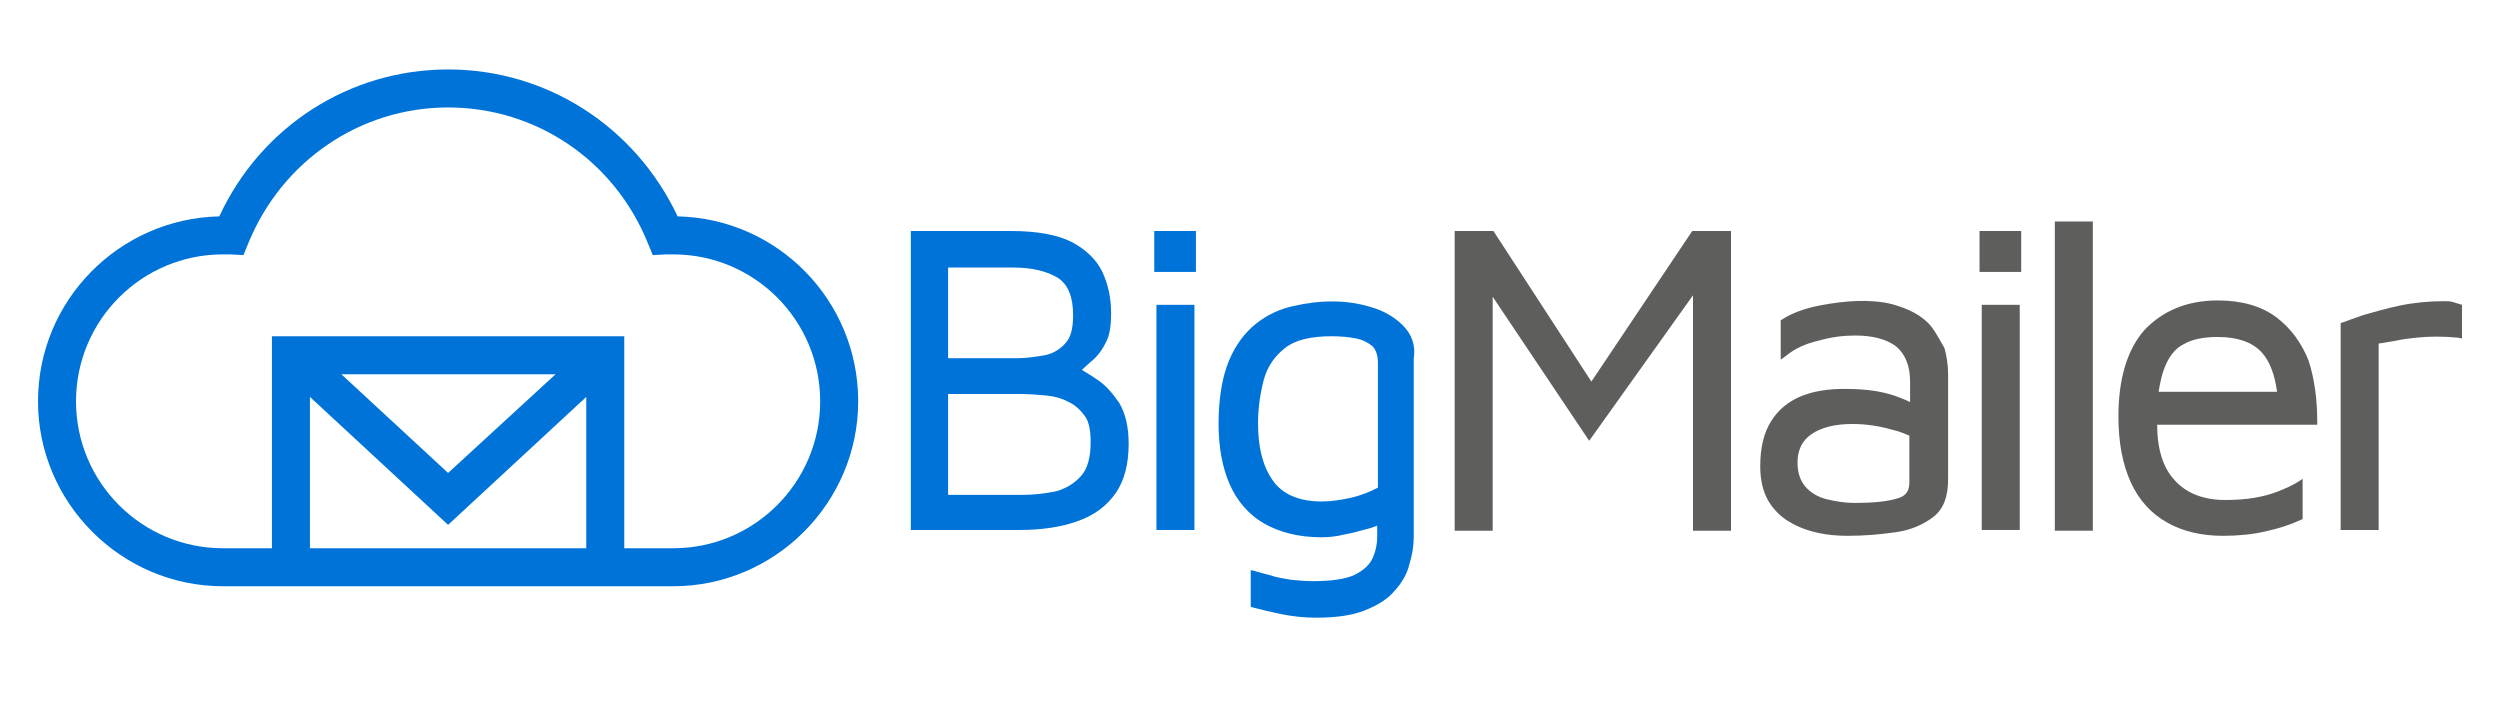
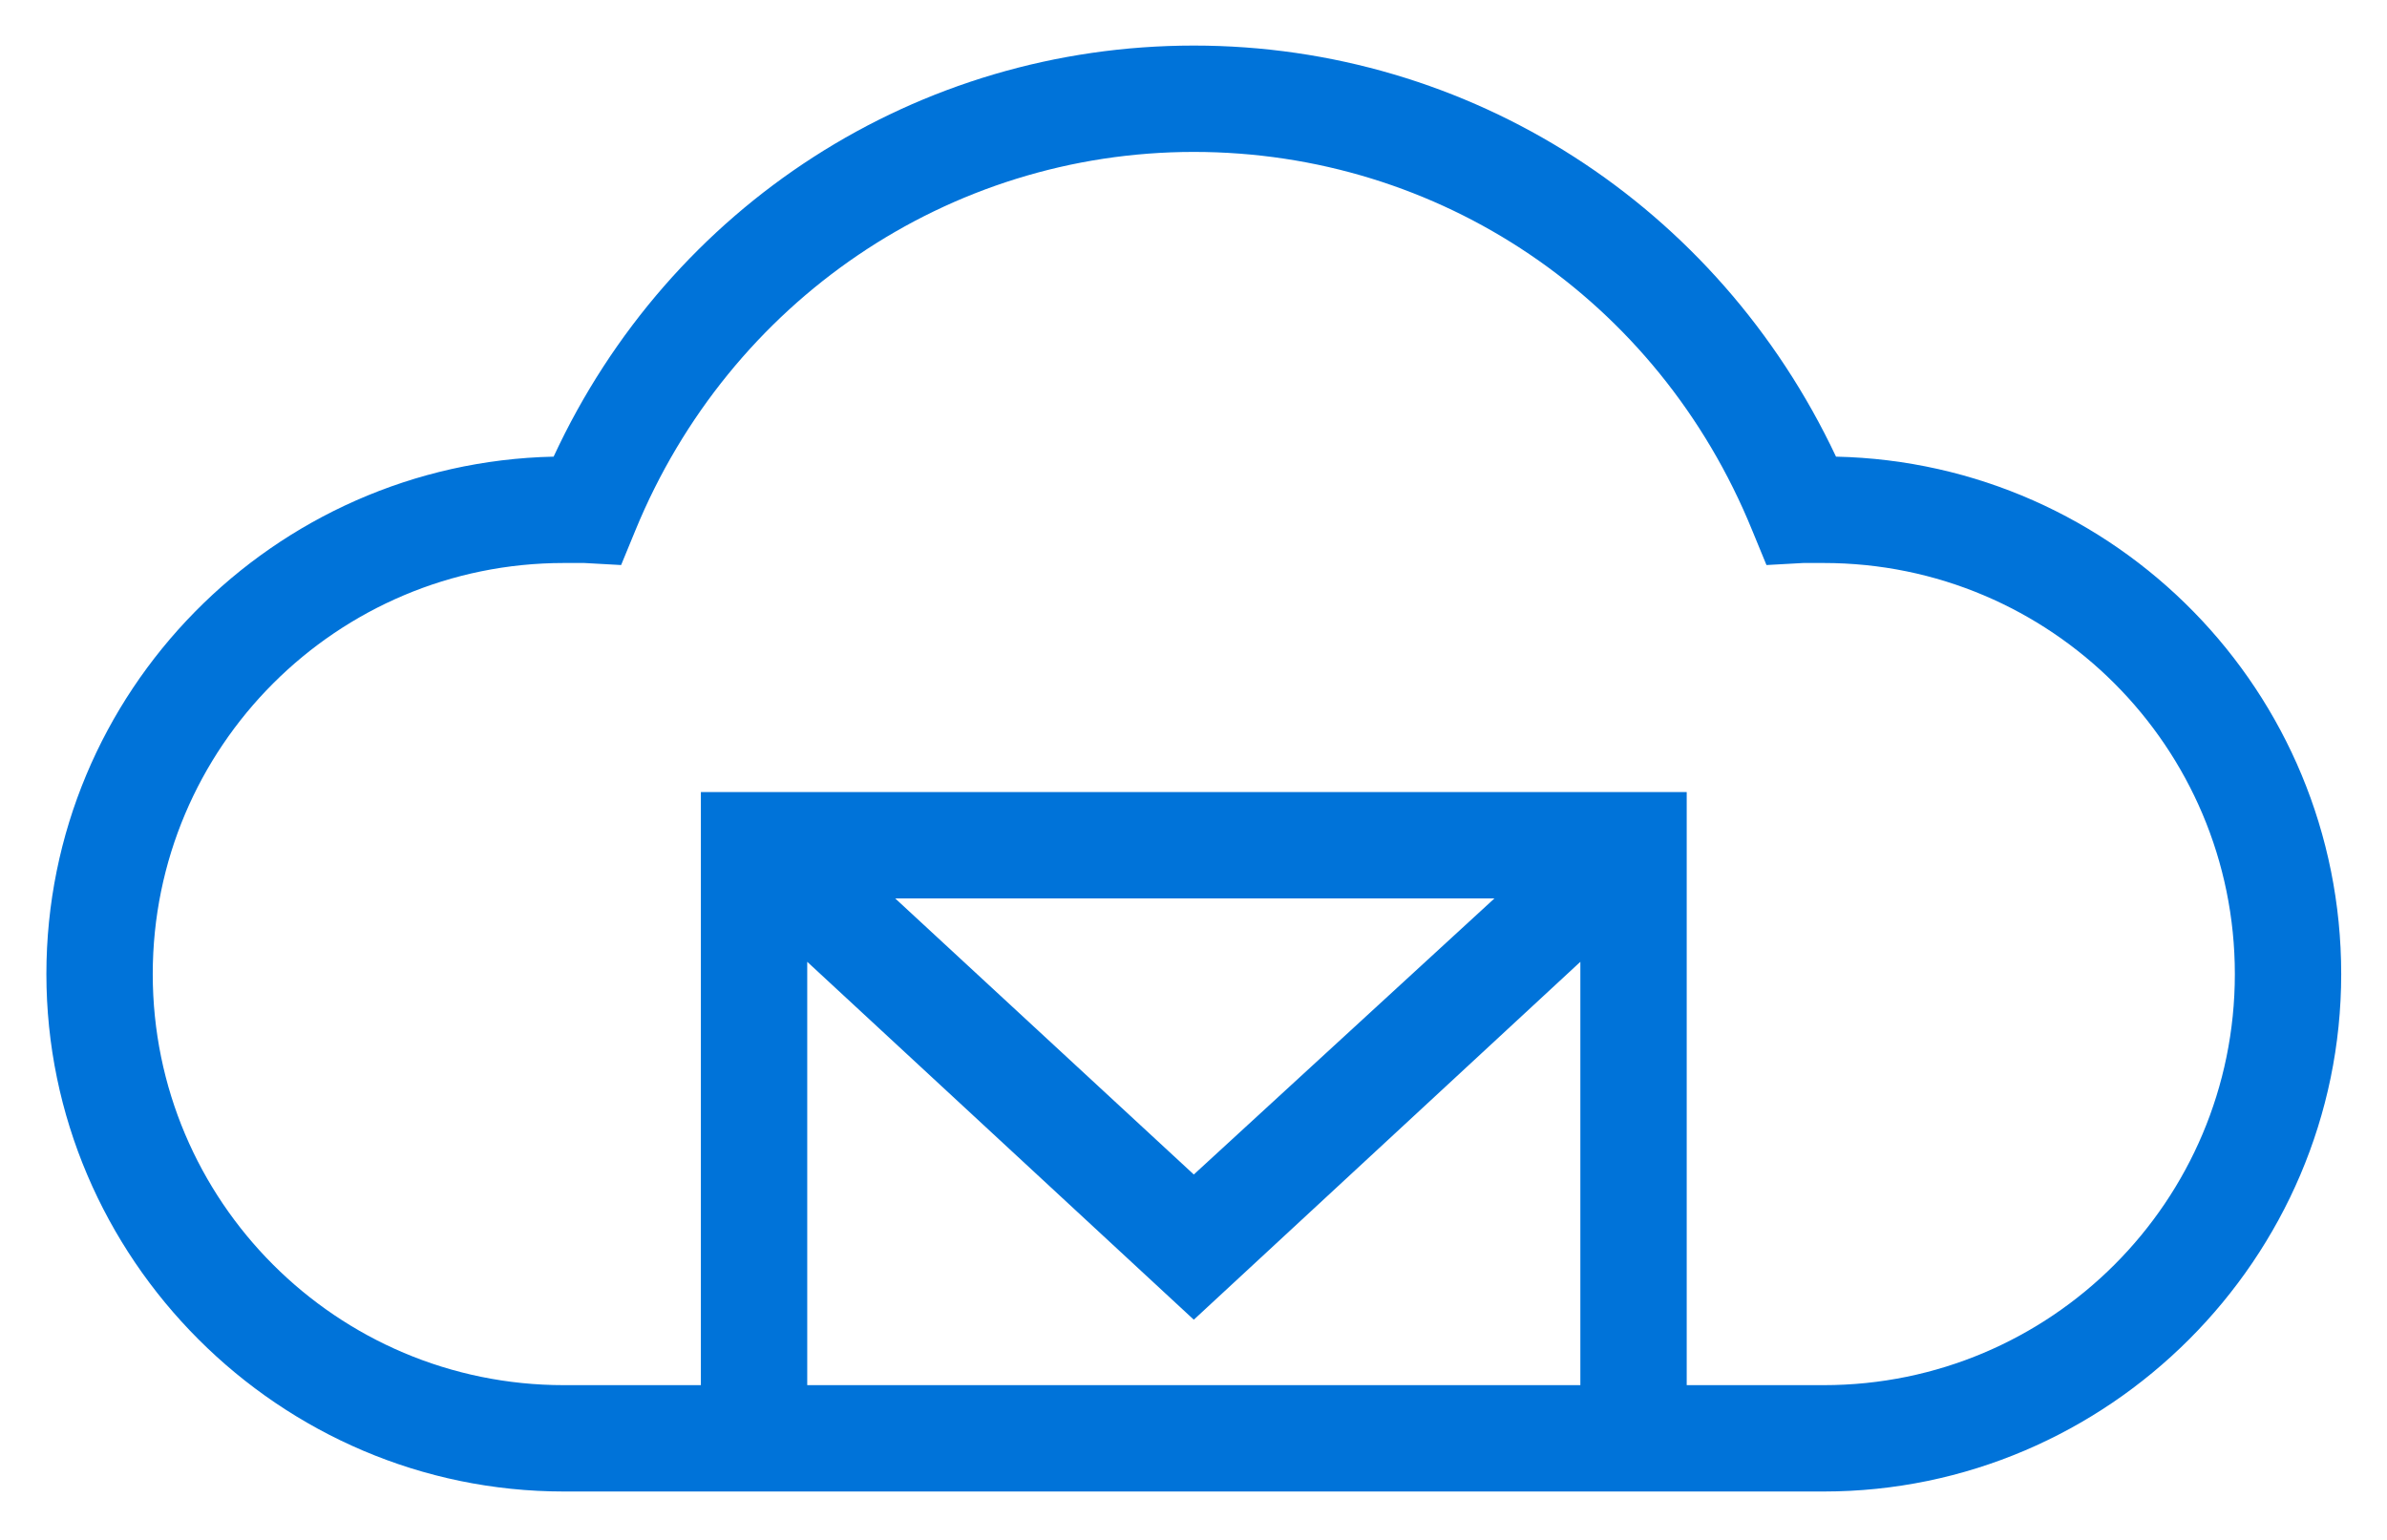
- <svg xmlns="http://www.w3.org/2000/svg" version="1.1" id="Layer_1" x="0px" y="0px" viewBox="0 0 342 98" style="enable-background:new 0 0 342 98;" xml:space="preserve">
+ <svg xmlns="http://www.w3.org/2000/svg" version="1.1" id="Layer_1" viewBox="2.932 7.272 116.707 75.276" style="enable-background:new 0 0 342 98;" xml:space="preserve">
  <style type="text/css">
	.st0{fill:#0073D9;}
	.st1{fill:#5E5E5D;}
</style>
  <g>
-     <path class="st0" d="M149.9,51.8c-0.7-0.5-1.3-0.8-1.9-1.2c0.4-0.4,0.8-0.7,1.2-1.1c0.8-0.6,1.5-1.5,2-2.5c0.6-1,0.8-2.4,0.8-4.2   c0-2-0.4-3.9-1.2-5.6c-0.8-1.7-2.3-3.1-4.2-4.1c-2-1-4.8-1.5-8.3-1.5h-13.7v40.9h14.9c3,0,5.7-0.4,7.9-1.2c2.3-0.8,4-2.1,5.2-3.8   c1.2-1.7,1.8-4,1.8-6.8c0-2.2-0.4-4.1-1.3-5.6C152.2,53.8,151.2,52.6,149.9,51.8z M139.8,67.7h-10.1V53.9h9.9   c1.1,0,2.3,0.1,3.5,0.2c1.1,0.1,2.2,0.4,3.1,0.9c0.9,0.4,1.6,1.1,2.2,1.9s0.8,2.1,0.8,3.6c0,2-0.4,3.6-1.3,4.6   c-0.9,1-2,1.7-3.4,2.1C143.1,67.5,141.5,67.7,139.8,67.7z M145.7,47c-0.7,0.8-1.7,1.4-2.8,1.6c-1.2,0.2-2.4,0.4-3.7,0.4h-9.5V36.6   h8.9c2.6,0,4.6,0.5,6.1,1.4c1.4,0.9,2.1,2.6,2.1,5.1C146.8,44.9,146.5,46.2,145.7,47z" />
-     <rect x="158.2" y="41.7" class="st0" width="5.2" height="30.8" />
-     <rect x="157.9" y="31.6" class="st0" width="5.7" height="5.6" />
-     <path class="st0" d="M191.9,44.5c-1.1-1.1-2.6-2-4.4-2.5c-3.2-1-6.9-1-10.7-0.1c-1.8,0.4-3.5,1.2-5,2.4c-1.5,1.2-2.8,2.9-3.7,5.1   c-0.9,2.2-1.4,5.1-1.4,8.6c0,3.1,0.5,5.9,1.5,8.2c1,2.3,2.6,4.2,4.7,5.4s4.7,1.9,7.9,1.9c0.9,0,2-0.1,3.2-0.4   c1.2-0.2,2.4-0.6,3.6-0.9c0.3-0.1,0.6-0.2,0.8-0.3v1.6c0,0.9-0.2,1.9-0.6,2.8c-0.4,0.9-1.1,1.6-2.4,2.3c-1.2,0.6-3.2,0.9-5.8,0.9   c-1.1,0-2.1-0.1-3.1-0.2c-1-0.2-1.9-0.3-2.7-0.6c-0.8-0.2-1.6-0.4-2.2-0.6l-0.5-0.1V83l0.3,0.1c1.1,0.3,2.4,0.6,3.8,0.9   c1.5,0.3,3.1,0.5,4.8,0.5c2.7,0,5-0.3,6.7-1c1.8-0.7,3.2-1.6,4.1-2.7c1-1.1,1.7-2.3,2-3.6c0.4-1.3,0.6-2.5,0.6-3.8V49.1   C193.7,47.2,193.1,45.7,191.9,44.5z M188.5,49.7v17c-1.1,0.6-2.4,1.1-3.7,1.4c-1.4,0.3-2.7,0.5-4,0.5c-3.1,0-5.4-1-6.7-2.9   c-1.4-2-2-4.6-2-7.8c0-2.1,0.3-4.1,0.8-6c0.5-1.8,1.5-3.2,2.9-4.3c1.4-1.1,3.5-1.6,6.4-1.6c1.2,0,2.3,0.1,3.3,0.3   c1,0.2,1.7,0.6,2.3,1.1C188.3,48,188.5,48.7,188.5,49.7z" />
-     <g>
-       <polygon class="st1" points="217.7,52.2 204.3,31.6 199,31.6 199,72.6 204.2,72.6 204.2,40.6 217.4,60.3 231.6,40.4 231.6,72.6    236.8,72.6 236.8,31.6 231.5,31.6   " />
-       <path class="st1" d="M264.3,44.8c-0.6-0.8-1.5-1.5-2.4-2c-0.9-0.5-2-0.9-3.1-1.2c-2.8-0.7-6.4-0.5-9.9,0.2    c-2.1,0.4-3.9,1.1-5.1,1.9l-0.2,0.1v5.4l0.7-0.5c1.2-1,2.7-1.7,4.5-2.1c1.7-0.5,3.4-0.7,5-0.7c2.4,0,4.3,0.5,5.6,1.5    c1.2,1,1.9,2.6,1.9,4.8v2.8c-0.4-0.2-0.9-0.4-1.4-0.6c-1-0.4-2.1-0.7-3.3-0.9c-1.2-0.2-2.7-0.3-4.3-0.3c-2.2,0-4.2,0.3-5.9,1    c-1.7,0.7-3.1,1.8-4.1,3.4c-1,1.6-1.5,3.6-1.5,6.2c0,1.9,0.4,3.5,1.1,4.7c0.7,1.2,1.7,2.2,2.9,2.9c1.2,0.7,2.5,1.2,3.9,1.5    c1.4,0.3,2.8,0.4,4.1,0.4c2.3,0,4.5-0.2,6.6-0.5c2.1-0.3,3.8-1.1,5.1-2.1c1.4-1.1,2-2.8,2-5.1V51.2c0-1.3-0.2-2.5-0.5-3.6    C265.4,46.6,264.9,45.6,264.3,44.8z M258.9,58.8c0.9,0.2,1.6,0.5,2.3,0.8V66c0,1.2-0.5,1.9-1.7,2.2c-1.3,0.4-3.2,0.6-5.8,0.6    c-1.3,0-2.5-0.2-3.8-0.5c-1.2-0.3-2.2-0.9-2.9-1.7c-0.7-0.8-1.1-1.9-1.1-3.3c0-1.7,0.6-3,1.9-3.9c1.3-0.9,3.2-1.4,5.6-1.4    C255.3,58,257.2,58.3,258.9,58.8z" />
-       <rect x="271.1" y="41.7" class="st1" width="5.2" height="30.8" />
-       <rect x="270.8" y="31.6" class="st1" width="5.7" height="5.6" />
-       <rect x="281.1" y="30.3" class="st1" width="5.2" height="42.3" />
-       <path class="st1" d="M311.4,43.4c-2-1.5-4.7-2.3-8-2.3c-4.2,0-7.5,1.4-10,4c-2.4,2.7-3.6,6.7-3.6,11.9c0,3.6,0.6,6.6,1.7,9    c1.1,2.4,2.8,4.3,5,5.5c2.1,1.2,4.7,1.8,7.6,1.8c2.1,0,4.1-0.2,5.8-0.6c1.8-0.4,3.4-0.9,4.9-1.6l0.2-0.1v-5.5l-0.6,0.4    c-0.8,0.5-1.7,0.9-2.7,1.3c-1,0.4-2.1,0.7-3.3,0.9c-1.2,0.2-2.6,0.3-4,0.3c-2.9,0-5.3-0.9-6.9-2.7c-1.6-1.7-2.4-4.3-2.4-7.6H317    v-0.4c0-3.1-0.4-6-1.2-8.4C314.9,47,313.4,44.9,311.4,43.4z M296,50.6c0.6-1.7,1.5-2.9,2.7-3.5c1.2-0.7,2.8-1,4.7-1    c2.7,0,4.7,0.7,6,2.1c1.1,1.2,1.8,3.1,2.1,5.4h-16.2C295.5,52.4,295.7,51.4,296,50.6z" />
-       <path class="st1" d="M335.5,41.3c-0.4-0.1-0.7-0.1-1.1-0.1c-2.1,0-4.2,0.2-6.1,0.6c-1.9,0.4-3.6,0.9-5,1.3c-1.4,0.5-2.3,0.8-2.8,1    l-0.3,0.1v28.3h5.2V47l2.4-0.4c0.9-0.2,1.8-0.3,2.7-0.4c1.8-0.2,3.8-0.2,5.8,0l0.5,0.1v-4.6L335.5,41.3z" />
-     </g>
    <path class="st0" d="M92.7,29.6C86.9,17.3,74.8,9.5,61.3,9.5S35.7,17.3,30,29.6C16.3,29.9,5.2,41.1,5.2,54.9   c0,13.9,11.4,25.3,25.3,25.3h6.7h24.1h24.1h6.7c13.9,0,25.3-11.4,25.3-25.3C117.4,41.1,106.4,29.9,92.7,29.6z M61.3,75H42.4V54.3   l18.9,17.5l18.9-17.5V75L61.3,75L61.3,75z M46.7,51.2H76L61.3,64.7L46.7,51.2z M92.1,75h-6.7V46H37.2v29h-6.7   c-11.1,0-20.1-9-20.1-20.1s9-20.1,20.1-20.1c0.3,0,0.7,0,1,0l1.8,0.1l0.7-1.7c4.6-11.2,15.3-18.5,27.3-18.5S84,21.9,88.6,33.2   l0.7,1.7l1.8-0.1c0.3,0,0.6,0,1,0c11.1,0,20.1,9,20.1,20.1S103.2,75,92.1,75z" />
  </g>
</svg>
